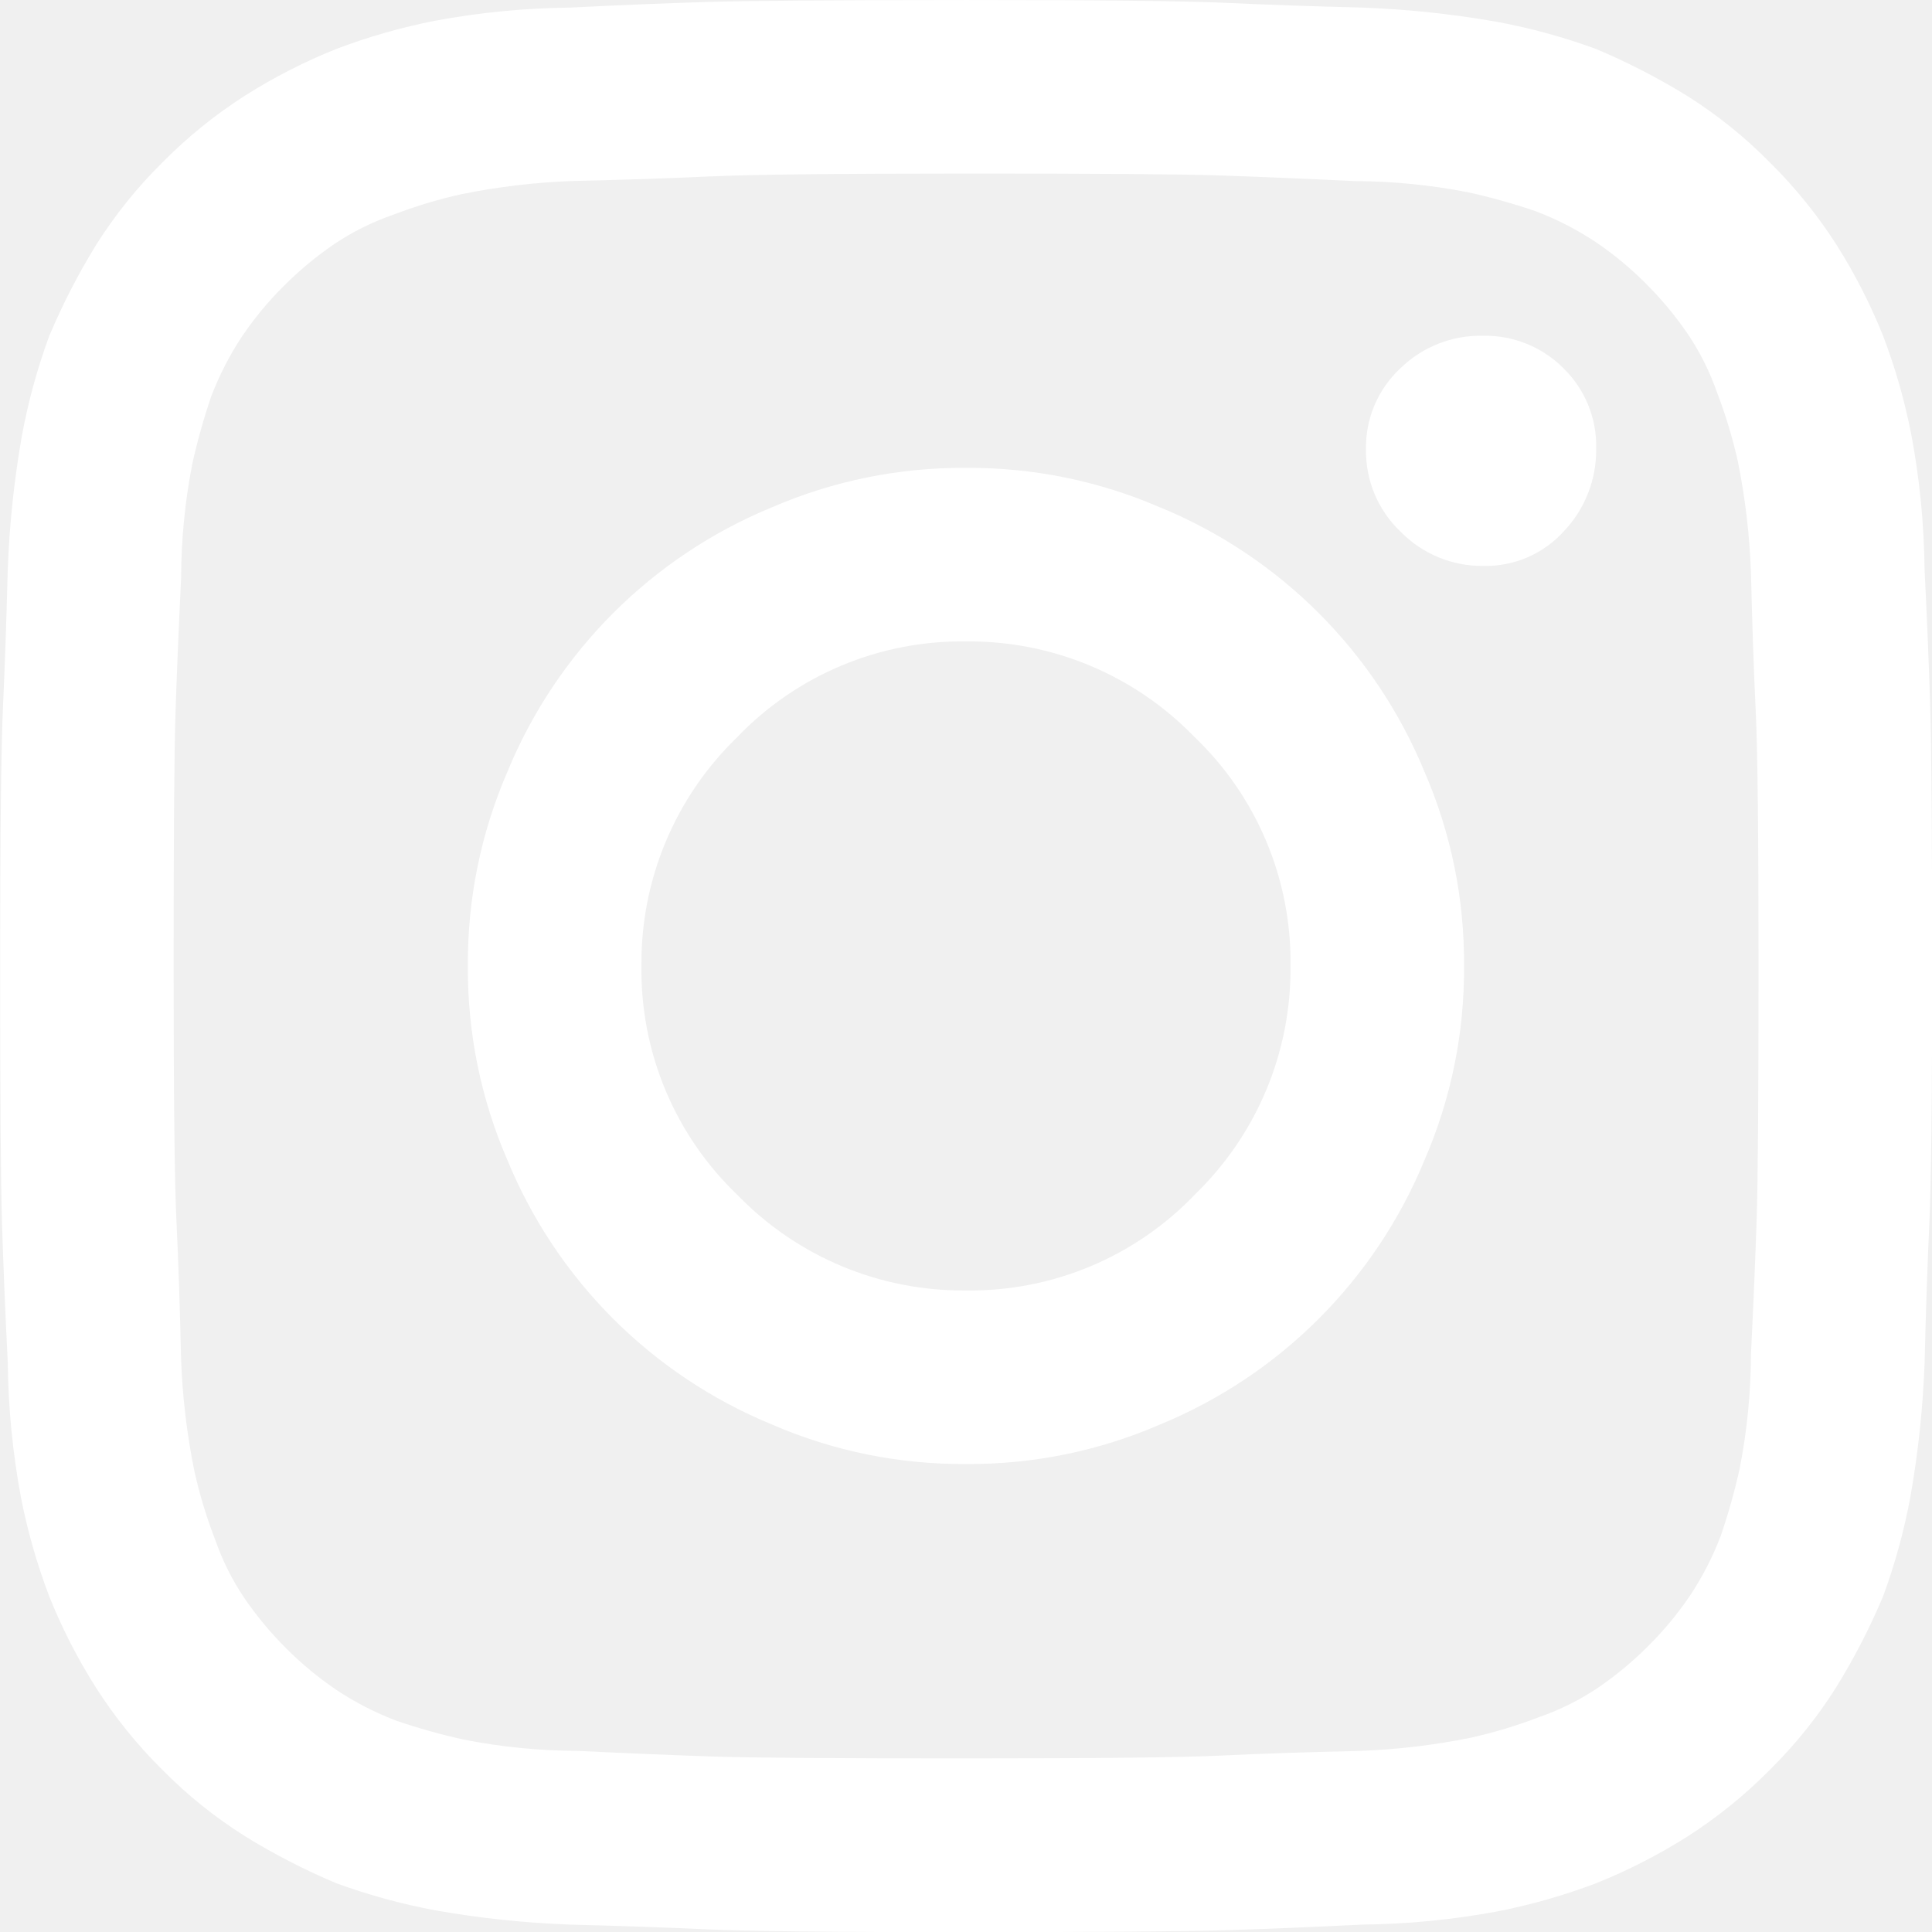
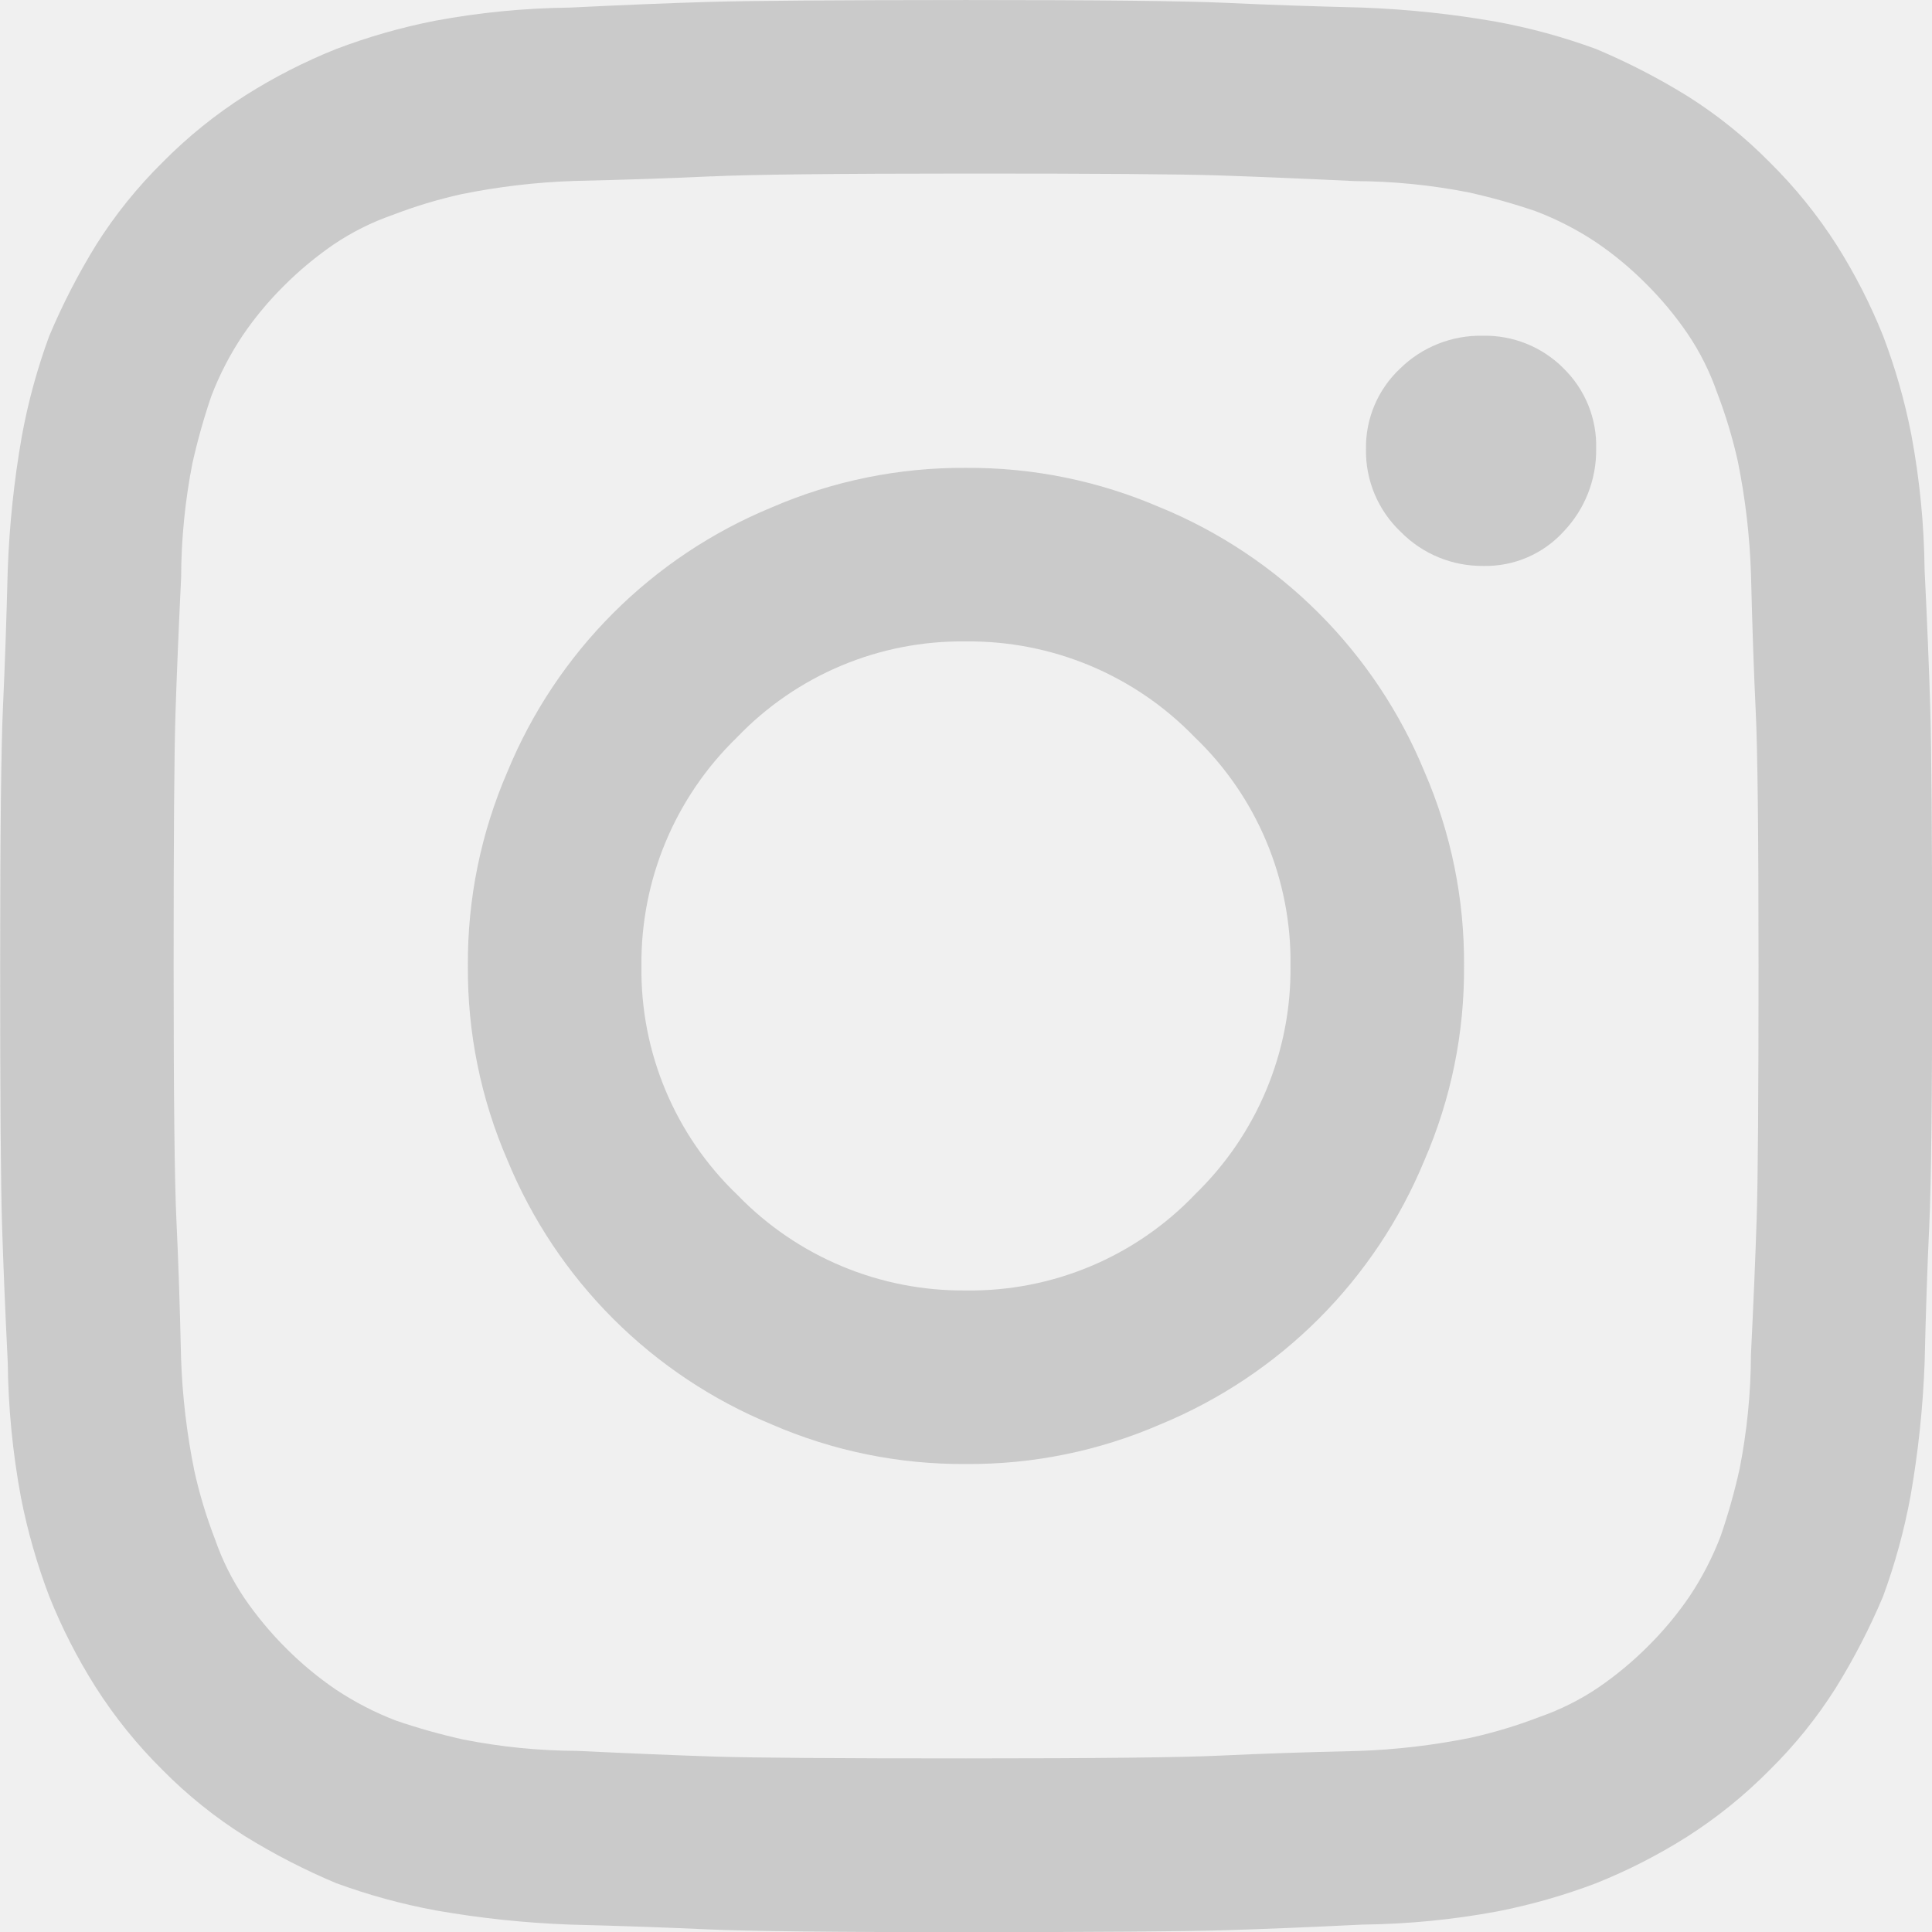
<svg xmlns="http://www.w3.org/2000/svg" width="83.503" height="83.503" viewBox="0 0 83.503 83.503">
-   <path id="Path_6" data-name="Path 6" d="M-1795.747,1578.906q2.65.125,5.913.205a42.668,42.668,0,0,1,5.791.611,26.305,26.305,0,0,1,4.322,1.182,28.669,28.669,0,0,1,3.953,2.038,19.876,19.876,0,0,1,3.547,2.856,20.7,20.7,0,0,1,2.9,3.587,24.224,24.224,0,0,1,2,3.914,25.967,25.967,0,0,1,1.222,4.281,33.6,33.6,0,0,1,.572,5.832q.165,3.342.244,5.952t.083,11.173q0,8.561-.125,11.212t-.2,5.912a42.533,42.533,0,0,1-.611,5.791,26.422,26.422,0,0,1-1.183,4.322,28.332,28.332,0,0,1-2.04,3.953,19.827,19.827,0,0,1-2.854,3.547,20.591,20.591,0,0,1-3.586,2.9,24.227,24.227,0,0,1-3.914,2,26.18,26.18,0,0,1-4.283,1.224,33.848,33.848,0,0,1-5.83.569q-3.343.165-5.954.244t-11.17.083q-8.564,0-11.211-.122t-5.913-.205a42.5,42.5,0,0,1-5.791-.611,26.5,26.5,0,0,1-4.322-1.182,28.52,28.52,0,0,1-3.955-2.04,19.9,19.9,0,0,1-3.547-2.854,20.575,20.575,0,0,1-2.893-3.586,24.031,24.031,0,0,1-2-3.914,26.192,26.192,0,0,1-1.224-4.283,33.909,33.909,0,0,1-.569-5.83q-.165-3.342-.247-5.954t-.081-11.17q0-8.561.122-11.212t.205-5.913a42.249,42.249,0,0,1,.611-5.79,26.244,26.244,0,0,1,1.183-4.322,28.827,28.827,0,0,1,2.038-3.956,20.021,20.021,0,0,1,2.854-3.545,20.587,20.587,0,0,1,3.589-2.9,24.046,24.046,0,0,1,3.914-2,26.263,26.263,0,0,1,4.281-1.224,33.879,33.879,0,0,1,5.832-.569q3.342-.165,5.952-.244t11.172-.083Q-1798.4,1578.784-1795.747,1578.906Zm-22.221,7.5q-2.529.121-5.954.2a29.422,29.422,0,0,0-4.85.572,20.889,20.889,0,0,0-2.978.9,11.053,11.053,0,0,0-2.526,1.263,15.2,15.2,0,0,0-2.2,1.835,14.417,14.417,0,0,0-1.754,2.12,13.219,13.219,0,0,0-1.347,2.609,27.877,27.877,0,0,0-.816,2.9,25.976,25.976,0,0,0-.488,4.933q-.162,3.346-.244,5.871t-.081,10.928q0,8.48.122,11.009t.2,5.951a29.457,29.457,0,0,0,.572,4.852,20.447,20.447,0,0,0,.9,2.976,10.933,10.933,0,0,0,1.263,2.529,15.13,15.13,0,0,0,1.835,2.2,14.708,14.708,0,0,0,2.12,1.754,13.219,13.219,0,0,0,2.609,1.346,27.32,27.32,0,0,0,2.9.814,25.915,25.915,0,0,0,4.933.491q3.346.161,5.871.244t10.928.081q8.481,0,11.009-.122t5.952-.2a29.514,29.514,0,0,0,4.852-.572,20.941,20.941,0,0,0,2.976-.9,11.038,11.038,0,0,0,2.529-1.265,15.052,15.052,0,0,0,2.2-1.835,14.713,14.713,0,0,0,1.754-2.118,13.078,13.078,0,0,0,1.344-2.609,26.6,26.6,0,0,0,.816-2.9,26,26,0,0,0,.489-4.935q.165-3.342.247-5.871t.081-10.926q0-8.481-.122-11.009t-.205-5.951a29.291,29.291,0,0,0-.569-4.852,21.24,21.24,0,0,0-.9-2.978,10.954,10.954,0,0,0-1.265-2.526,14.884,14.884,0,0,0-1.835-2.2,14.555,14.555,0,0,0-2.118-1.754,13.173,13.173,0,0,0-2.612-1.346,27.083,27.083,0,0,0-2.893-.813,25.953,25.953,0,0,0-4.936-.491q-3.342-.161-5.871-.245t-10.926-.081Q-1815.439,1586.287-1817.968,1586.409Zm19.409,14.31a20.977,20.977,0,0,1,6.848,4.569,21.007,21.007,0,0,1,4.566,6.848,20.691,20.691,0,0,1,1.712,8.4,20.691,20.691,0,0,1-1.712,8.4,21.008,21.008,0,0,1-4.566,6.848,21.008,21.008,0,0,1-6.848,4.566,20.692,20.692,0,0,1-8.4,1.713,20.691,20.691,0,0,1-8.4-1.713,21.021,21.021,0,0,1-6.851-4.566,21.016,21.016,0,0,1-4.566-6.848,20.74,20.74,0,0,1-1.712-8.4,20.74,20.74,0,0,1,1.712-8.4,21.015,21.015,0,0,1,4.566-6.848,20.989,20.989,0,0,1,6.851-4.569,20.738,20.738,0,0,1,8.4-1.71A20.739,20.739,0,0,1-1798.559,1600.719Zm1.507,29.682a13.542,13.542,0,0,0,4.119-9.865,13.437,13.437,0,0,0-4.161-9.907,13.542,13.542,0,0,0-9.866-4.119,13.445,13.445,0,0,0-9.907,4.158,13.548,13.548,0,0,0-4.119,9.868,13.438,13.438,0,0,0,4.158,9.907,13.549,13.549,0,0,0,9.868,4.119A13.44,13.44,0,0,0-1797.052,1630.4Zm15.9-35.715a4.781,4.781,0,0,0-3.464-1.388,4.958,4.958,0,0,0-3.589,1.427,4.662,4.662,0,0,0-1.466,3.467,4.808,4.808,0,0,0,1.507,3.587,4.921,4.921,0,0,0,3.548,1.468,4.561,4.561,0,0,0,3.506-1.507,5.081,5.081,0,0,0,1.388-3.548A4.675,4.675,0,0,0-1781.151,1594.687Z" transform="translate(1848.71 -1578.784)" fill="#ffffff" />
+   <path id="Path_6" data-name="Path 6" d="M-1795.747,1578.906q2.65.125,5.913.205a42.668,42.668,0,0,1,5.791.611,26.305,26.305,0,0,1,4.322,1.182,28.669,28.669,0,0,1,3.953,2.038,19.876,19.876,0,0,1,3.547,2.856,20.7,20.7,0,0,1,2.9,3.587,24.224,24.224,0,0,1,2,3.914,25.967,25.967,0,0,1,1.222,4.281,33.6,33.6,0,0,1,.572,5.832q.165,3.342.244,5.952t.083,11.173q0,8.561-.125,11.212t-.2,5.912a42.533,42.533,0,0,1-.611,5.791,26.422,26.422,0,0,1-1.183,4.322,28.332,28.332,0,0,1-2.04,3.953,19.827,19.827,0,0,1-2.854,3.547,20.591,20.591,0,0,1-3.586,2.9,24.227,24.227,0,0,1-3.914,2,26.18,26.18,0,0,1-4.283,1.224,33.848,33.848,0,0,1-5.83.569q-3.343.165-5.954.244t-11.17.083q-8.564,0-11.211-.122t-5.913-.205a42.5,42.5,0,0,1-5.791-.611,26.5,26.5,0,0,1-4.322-1.182,28.52,28.52,0,0,1-3.955-2.04,19.9,19.9,0,0,1-3.547-2.854,20.575,20.575,0,0,1-2.893-3.586,24.031,24.031,0,0,1-2-3.914,26.192,26.192,0,0,1-1.224-4.283,33.909,33.909,0,0,1-.569-5.83q-.165-3.342-.247-5.954t-.081-11.17q0-8.561.122-11.212t.205-5.913a42.249,42.249,0,0,1,.611-5.79,26.244,26.244,0,0,1,1.183-4.322,28.827,28.827,0,0,1,2.038-3.956,20.021,20.021,0,0,1,2.854-3.545,20.587,20.587,0,0,1,3.589-2.9,24.046,24.046,0,0,1,3.914-2,26.263,26.263,0,0,1,4.281-1.224,33.879,33.879,0,0,1,5.832-.569q3.342-.165,5.952-.244t11.172-.083Q-1798.4,1578.784-1795.747,1578.906Zm-22.221,7.5q-2.529.121-5.954.2a29.422,29.422,0,0,0-4.85.572,20.889,20.889,0,0,0-2.978.9,11.053,11.053,0,0,0-2.526,1.263,15.2,15.2,0,0,0-2.2,1.835,14.417,14.417,0,0,0-1.754,2.12,13.219,13.219,0,0,0-1.347,2.609,27.877,27.877,0,0,0-.816,2.9,25.976,25.976,0,0,0-.488,4.933q-.162,3.346-.244,5.871t-.081,10.928q0,8.48.122,11.009t.2,5.951a29.457,29.457,0,0,0,.572,4.852,20.447,20.447,0,0,0,.9,2.976,10.933,10.933,0,0,0,1.263,2.529,15.13,15.13,0,0,0,1.835,2.2,14.708,14.708,0,0,0,2.12,1.754,13.219,13.219,0,0,0,2.609,1.346,27.32,27.32,0,0,0,2.9.814,25.915,25.915,0,0,0,4.933.491q3.346.161,5.871.244t10.928.081q8.481,0,11.009-.122t5.952-.2a29.514,29.514,0,0,0,4.852-.572,20.941,20.941,0,0,0,2.976-.9,11.038,11.038,0,0,0,2.529-1.265,15.052,15.052,0,0,0,2.2-1.835,14.713,14.713,0,0,0,1.754-2.118,13.078,13.078,0,0,0,1.344-2.609,26.6,26.6,0,0,0,.816-2.9,26,26,0,0,0,.489-4.935q.165-3.342.247-5.871t.081-10.926q0-8.481-.122-11.009t-.205-5.951a29.291,29.291,0,0,0-.569-4.852,21.24,21.24,0,0,0-.9-2.978,10.954,10.954,0,0,0-1.265-2.526,14.884,14.884,0,0,0-1.835-2.2,14.555,14.555,0,0,0-2.118-1.754,13.173,13.173,0,0,0-2.612-1.346,27.083,27.083,0,0,0-2.893-.813,25.953,25.953,0,0,0-4.936-.491q-3.342-.161-5.871-.245t-10.926-.081Q-1815.439,1586.287-1817.968,1586.409Zm19.409,14.31a20.977,20.977,0,0,1,6.848,4.569,21.007,21.007,0,0,1,4.566,6.848,20.691,20.691,0,0,1,1.712,8.4,20.691,20.691,0,0,1-1.712,8.4,21.008,21.008,0,0,1-4.566,6.848,21.008,21.008,0,0,1-6.848,4.566,20.692,20.692,0,0,1-8.4,1.713,20.691,20.691,0,0,1-8.4-1.713,21.021,21.021,0,0,1-6.851-4.566,21.016,21.016,0,0,1-4.566-6.848,20.74,20.74,0,0,1-1.712-8.4,20.74,20.74,0,0,1,1.712-8.4,21.015,21.015,0,0,1,4.566-6.848,20.989,20.989,0,0,1,6.851-4.569,20.738,20.738,0,0,1,8.4-1.71A20.739,20.739,0,0,1-1798.559,1600.719Zm1.507,29.682a13.542,13.542,0,0,0,4.119-9.865,13.437,13.437,0,0,0-4.161-9.907,13.542,13.542,0,0,0-9.866-4.119,13.445,13.445,0,0,0-9.907,4.158,13.548,13.548,0,0,0-4.119,9.868,13.438,13.438,0,0,0,4.158,9.907,13.549,13.549,0,0,0,9.868,4.119A13.44,13.44,0,0,0-1797.052,1630.4Zm15.9-35.715a4.781,4.781,0,0,0-3.464-1.388,4.958,4.958,0,0,0-3.589,1.427,4.662,4.662,0,0,0-1.466,3.467,4.808,4.808,0,0,0,1.507,3.587,4.921,4.921,0,0,0,3.548,1.468,4.561,4.561,0,0,0,3.506-1.507,5.081,5.081,0,0,0,1.388-3.548A4.675,4.675,0,0,0-1781.151,1594.687Z" transform="translate(1848.71 -1578.784)" fill="#cacaca" />
</svg>
